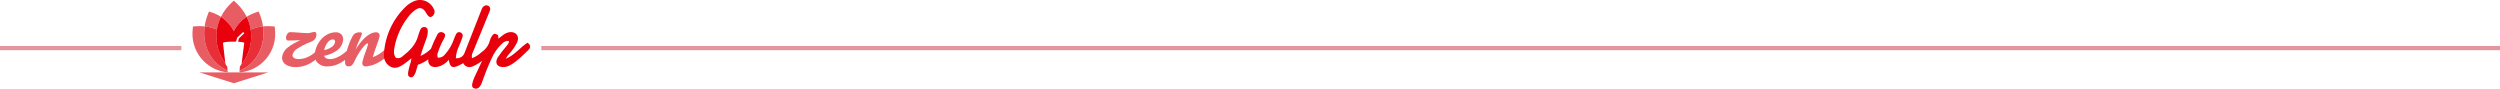
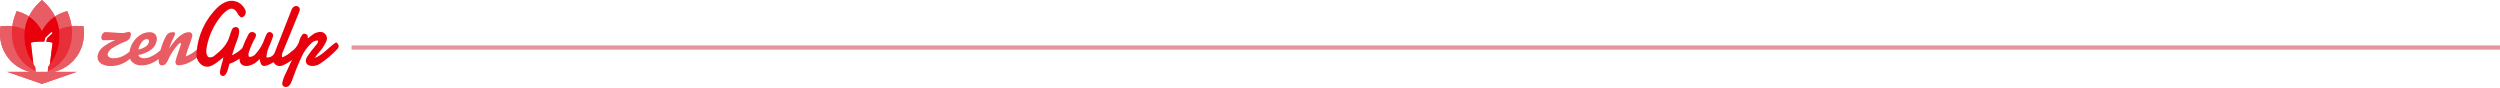
- <svg xmlns="http://www.w3.org/2000/svg" viewBox="0 0 896 31.784">
-   <rect x="194" y="16.484" width="702" height="1.5" style="fill: #e5959d" />
+ <svg xmlns="http://www.w3.org/2000/svg" viewBox="0 0 896 31.189">
+   <rect x="126" y="16.28" width="770" height="1.5" style="fill: #e5959d" />
  <g>
    <g>
-       <path d="M203.384,130.676a.51.51,0,0,0-.511-.342,1.263,1.263,0,0,0-.853.4,13.075,13.075,0,0,1-3.332,2.349c-.375.183-.73.336-1.07.463q.231-.907.489-1.711.456-1.413,1.052-2.994a23.654,23.654,0,0,0,.825-2.541,1.483,1.483,0,0,0-.161-1.258,1.4,1.4,0,0,0-1.166-.428,4.5,4.5,0,0,0-2.007.6,10.269,10.269,0,0,0-2.511,2,19.624,19.624,0,0,0-2.691,3.63q.346-1.14.667-1.919t.8-1.815a11.8,11.8,0,0,0,.786-1.867c.051-.241.017-.406-.1-.492a1.29,1.29,0,0,0-.7-.13,3.109,3.109,0,0,0-1.566.35,2.639,2.639,0,0,0-1,1.1,24.533,24.533,0,0,0-2.014,5.143c-.026.022-.053.044-.079.069a11.925,11.925,0,0,1-3.034,2.139,6.711,6.711,0,0,1-2.832.817q-1.815,0-2.209-1.193a11.765,11.765,0,0,0,4.775-2.035,5.372,5.372,0,0,0,1.937-3.073,2.787,2.787,0,0,0-.392-2.424,2.676,2.676,0,0,0-2.221-.895,6.2,6.2,0,0,0-3.214.908,8.414,8.414,0,0,0-2.608,2.45,9.03,9.03,0,0,0-1.46,3.332c-.034.158-.061.312-.085.464a10.243,10.243,0,0,1-2.621,1.714,7.694,7.694,0,0,1-3.1.726,3.033,3.033,0,0,1-1.9-.467,1.13,1.13,0,0,1-.42-1.193,4.12,4.12,0,0,1,2.043-2.294,25.261,25.261,0,0,1,4.376-2.165,4.36,4.36,0,0,0,1.4-.83,2.438,2.438,0,0,0,.664-1.3,1.694,1.694,0,0,0-.035-1.115.649.649,0,0,0-.61-.363,2.717,2.717,0,0,0-.657.1c-.266.069-.443.113-.533.13a5.057,5.057,0,0,1-1.03.207q-.751,0-1.837-.078t-1.495-.1q-1.958-.181-3.151-.182a1.173,1.173,0,0,0-.918.48,2.5,2.5,0,0,0-.533,1.1,1.558,1.558,0,0,0,.081,1.024.747.747,0,0,0,.783.4l4.274-.1a19.813,19.813,0,0,0-4.481,2.541,5.289,5.289,0,0,0-2.019,3.034,2.941,2.941,0,0,0,.249,2.061,3.364,3.364,0,0,0,1.675,1.452,7.2,7.2,0,0,0,2.946.532,10.147,10.147,0,0,0,4.251-.908,11.683,11.683,0,0,0,2.785-1.776,3.488,3.488,0,0,0,.542.947,4.737,4.737,0,0,0,3.912,1.478,8.725,8.725,0,0,0,3.956-.986,14.79,14.79,0,0,0,2.195-1.332,5.112,5.112,0,0,0,.02,1.28,1.094,1.094,0,0,0,1.167,1.038,1.809,1.809,0,0,0,1.27-.428,5.248,5.248,0,0,0,1.012-1.647,22.463,22.463,0,0,1,1.663-3.007,18.555,18.555,0,0,1,1.732-2.295q.793-.869,1.131-.869c.19,0,.256.139.2.415a27.312,27.312,0,0,1-.873,2.645,29.489,29.489,0,0,0-1.09,3.422,1.732,1.732,0,0,0,.108,1.323,1.291,1.291,0,0,0,1.15.441,2.793,2.793,0,0,0,.785-.1,9.987,9.987,0,0,0,3.041-.981,14.068,14.068,0,0,0,3.477-2.362,3.259,3.259,0,0,0,.916-1.765A1.629,1.629,0,0,0,203.384,130.676Zm-23.19.29a6.321,6.321,0,0,1,1.234-2.7,2.47,2.47,0,0,1,1.858-1.115.767.767,0,0,1,.675.3.977.977,0,0,1,.1.791,2.8,2.8,0,0,1-1.239,1.686,7.427,7.427,0,0,1-2.643,1.089Z" transform="translate(-64 -113.041)" style="fill: #e85d64" />
-       <path d="M253.076,128.342c-2.712,1.722-4.7,4.525-7.828,5.772a7.848,7.848,0,0,1,1.193-1.715,16.573,16.573,0,0,0,2.953-4.31c.834-2.066-.429-3.735-2.652-3.531a4.908,4.908,0,0,0-2.394,1c-.558.4-1.084.84-1.718,1.337-.018-.338-.012-.544-.045-.744a5.51,5.51,0,0,0-.148-.574c-1.13-.624-1.518-.572-2.108.354a4.623,4.623,0,0,0-.723,1.532,7.2,7.2,0,0,1-3.024,4.278,10.234,10.234,0,0,1-3.426,2.166,3.281,3.281,0,0,1,.364-2.254q2.826-6.919,5.67-13.832a7.673,7.673,0,0,0,.448-1.226,1.249,1.249,0,0,0-.5-1.39,1.409,1.409,0,0,0-1.6-.018,2.2,2.2,0,0,0-.926,1.228q-3.093,7.872-6.183,15.744a2.851,2.851,0,0,1-3.059,1.732,11.682,11.682,0,0,1,1.255-4.594c.4-1.013.852-2.016,1.159-3.06a1.259,1.259,0,0,0-.8-1.6,1.157,1.157,0,0,0-1.526.662,15.4,15.4,0,0,0-.78,1.8,15.468,15.468,0,0,1-3.246,5.493,2.818,2.818,0,0,1-2.5,1.119,2.278,2.278,0,0,1,0-1.809,26.083,26.083,0,0,1,2.273-5.146c.375-.768.6-1.551-.362-2.02a1.5,1.5,0,0,0-2.12.732,39.853,39.853,0,0,0-2.275,5.072l-.061.053a13.058,13.058,0,0,1-3.332,2.349c-.122.06-.242.115-.361.169.605-2,1.251-3.986,2.019-5.935a8.305,8.305,0,0,0,.607-2.81c.022-.762-.139-1.434-1-1.611a1.435,1.435,0,0,0-1.682.948,15.526,15.526,0,0,0-.789,2.222c-.854,3.186-3.063,5.334-5.539,7.27a2.3,2.3,0,0,1-2.391.575c-.951-1.111-.774-2.491-.533-3.809a25.276,25.276,0,0,1,5.436-11.5,10.372,10.372,0,0,1,1.909-1.787c1.634-1.2,2.838-.907,3.9.824.428.7.75,1.513,1.688,1.677a1.989,1.989,0,0,0,1.08-3.06,5.416,5.416,0,0,0-7.385-2.468,9.519,9.519,0,0,0-2.589,1.772,25.5,25.5,0,0,0-7.8,16.738,4.625,4.625,0,0,0,2.221,4.731c1.747.978,3.316.2,4.771-.772.969-.649,1.856-1.418,2.862-2.2a12.177,12.177,0,0,1-.647,2.623c-.169.767-.442,1.519-.537,2.294-.088.722-.177,1.618.757,1.871.9.246,1.3-.542,1.666-1.184a5.051,5.051,0,0,0,.413-1.1q.319-1.085.631-2.169a10.6,10.6,0,0,0,1.6-.649,16.66,16.66,0,0,0,2.115-1.253c-.152,1.978,1.2,3.028,3.315,2.654a7.262,7.262,0,0,0,4.04-2.524c.531,3.107,1.527,3.3,5.195,1.19a2.47,2.47,0,0,0,3.186,1.238,14.417,14.417,0,0,0,3.573-2.078c-.8,1.72-1.486,3.169-2.15,4.627a16.016,16.016,0,0,0-1.368,3.538c-.126.655-.15,1.368.619,1.69a1.641,1.641,0,0,0,1.919-.436,4.468,4.468,0,0,0,.933-1.713c1.02-2.887,2.141-5.732,3.435-8.509a15.9,15.9,0,0,1,3.646-5.241,3.12,3.12,0,0,1,2.554-1.086c.127.882-.476,1.346-.875,1.879a40.343,40.343,0,0,0-3.177,4.171c-1.044,1.857-.156,3.331,1.979,3.33a5.273,5.273,0,0,0,2.628-.72c2.508-1.418,4.456-3.517,6.515-5.466C254.329,130.062,254.115,129.059,253.076,128.342Z" transform="translate(-64 -113.041)" style="fill: #e8000c" />
+       <path d="M136.167,130.678a.5.5,0,0,0-.5-.332,1.226,1.226,0,0,0-.829.387,12.7,12.7,0,0,1-3.239,2.284c-.365.178-.71.326-1.041.45q.225-.882.476-1.663.442-1.374,1.022-2.911a22.628,22.628,0,0,0,.8-2.471,1.436,1.436,0,0,0-.156-1.222,1.364,1.364,0,0,0-1.134-.416,4.376,4.376,0,0,0-1.951.58,9.944,9.944,0,0,0-2.441,1.941,19.039,19.039,0,0,0-2.616,3.529q.336-1.11.649-1.866t.778-1.764a11.448,11.448,0,0,0,.764-1.815c.05-.235.016-.395-.1-.479a1.261,1.261,0,0,0-.679-.126,3.017,3.017,0,0,0-1.522.34,2.565,2.565,0,0,0-.971,1.072,23.8,23.8,0,0,0-1.958,5c-.026.022-.051.043-.076.067a11.586,11.586,0,0,1-2.951,2.08,6.518,6.518,0,0,1-2.752.794q-1.766,0-2.148-1.16A11.44,11.44,0,0,0,118.239,131a5.218,5.218,0,0,0,1.883-2.988,2.707,2.707,0,0,0-.381-2.356,2.6,2.6,0,0,0-2.16-.87,6.03,6.03,0,0,0-3.124.882,8.179,8.179,0,0,0-2.535,2.382,8.8,8.8,0,0,0-1.42,3.239c-.032.154-.059.3-.082.452a9.973,9.973,0,0,1-2.548,1.666,7.492,7.492,0,0,1-3.011.706,2.951,2.951,0,0,1-1.845-.454,1.1,1.1,0,0,1-.409-1.16,4.009,4.009,0,0,1,1.987-2.23,24.5,24.5,0,0,1,4.254-2.1,4.213,4.213,0,0,0,1.356-.807,2.37,2.37,0,0,0,.646-1.26,1.649,1.649,0,0,0-.034-1.084.631.631,0,0,0-.593-.353,2.637,2.637,0,0,0-.639.1q-.387.1-.519.126a4.921,4.921,0,0,1-1,.2q-.732,0-1.787-.075t-1.453-.1q-1.9-.175-3.063-.176a1.142,1.142,0,0,0-.893.466,2.446,2.446,0,0,0-.518,1.071,1.514,1.514,0,0,0,.079,1,.725.725,0,0,0,.761.391l4.156-.1a19.24,19.24,0,0,0-4.357,2.47,5.145,5.145,0,0,0-1.963,2.949,2.862,2.862,0,0,0,.242,2,3.27,3.27,0,0,0,1.628,1.412,7,7,0,0,0,2.865.517,9.864,9.864,0,0,0,4.132-.883A11.359,11.359,0,0,0,110.6,134.3a3.4,3.4,0,0,0,.526.921,4.6,4.6,0,0,0,3.8,1.436,8.491,8.491,0,0,0,3.846-.957,14.384,14.384,0,0,0,2.133-1.3,4.977,4.977,0,0,0,.02,1.245,1.062,1.062,0,0,0,1.134,1.008,1.762,1.762,0,0,0,1.236-.415,5.127,5.127,0,0,0,.983-1.6,21.745,21.745,0,0,1,1.617-2.924,18.052,18.052,0,0,1,1.684-2.231q.771-.845,1.1-.844.278,0,.192.4-.119.555-.849,2.571a28.679,28.679,0,0,0-1.06,3.327,1.679,1.679,0,0,0,.105,1.286,1.255,1.255,0,0,0,1.118.428,2.691,2.691,0,0,0,.764-.1,9.672,9.672,0,0,0,2.955-.953,13.639,13.639,0,0,0,3.381-2.3,3.165,3.165,0,0,0,.89-1.716A1.582,1.582,0,0,0,136.167,130.678Zm-22.545.282a6.149,6.149,0,0,1,1.2-2.622,2.4,2.4,0,0,1,1.806-1.084.748.748,0,0,1,.657.29.955.955,0,0,1,.1.769,2.715,2.715,0,0,1-1.2,1.638,7.205,7.205,0,0,1-2.57,1.059Z" transform="translate(-64 -113.245)" style="fill: #e85d64" />
+       <path d="M184.475,128.409c-2.636,1.674-4.571,4.4-7.61,5.611a7.648,7.648,0,0,1,1.16-1.666,16.105,16.105,0,0,0,2.871-4.191,2.354,2.354,0,0,0-2.578-3.433,4.776,4.776,0,0,0-2.327.972c-.543.386-1.054.817-1.671,1.3-.018-.328-.012-.529-.043-.723a5.577,5.577,0,0,0-.145-.558c-1.1-.607-1.475-.556-2.048.344a4.479,4.479,0,0,0-.7,1.49,7,7,0,0,1-2.941,4.158,9.92,9.92,0,0,1-3.33,2.106,3.182,3.182,0,0,1,.354-2.191q2.746-6.727,5.512-13.447a7.578,7.578,0,0,0,.436-1.192,1.214,1.214,0,0,0-.49-1.351,1.368,1.368,0,0,0-1.559-.018,2.13,2.13,0,0,0-.9,1.194q-3.007,7.652-6.011,15.306a2.772,2.772,0,0,1-2.974,1.684,11.356,11.356,0,0,1,1.221-4.466c.392-.986.827-1.961,1.126-2.975a1.224,1.224,0,0,0-.777-1.558,1.126,1.126,0,0,0-1.484.644,14.891,14.891,0,0,0-.759,1.747,15.045,15.045,0,0,1-3.155,5.34,2.741,2.741,0,0,1-2.427,1.088,2.212,2.212,0,0,1,0-1.759,25.344,25.344,0,0,1,2.21-5c.364-.747.58-1.509-.352-1.965a1.456,1.456,0,0,0-2.061.712,38.6,38.6,0,0,0-2.211,4.931c-.02.017-.04.033-.06.052a12.683,12.683,0,0,1-3.239,2.283c-.119.058-.236.112-.351.165.588-1.944,1.216-3.876,1.963-5.77a8.083,8.083,0,0,0,.59-2.732c.022-.741-.135-1.394-.969-1.567a1.4,1.4,0,0,0-1.636.922,15.071,15.071,0,0,0-.767,2.16c-.83,3.1-2.978,5.186-5.385,7.068a2.234,2.234,0,0,1-2.324.559c-.925-1.08-.752-2.422-.518-3.7A24.56,24.56,0,0,1,143.4,118.8a10.065,10.065,0,0,1,1.856-1.738c1.588-1.163,2.758-.882,3.794.8.416.676.729,1.471,1.641,1.63a1.934,1.934,0,0,0,1.05-2.975,5.265,5.265,0,0,0-7.179-2.4,9.254,9.254,0,0,0-2.518,1.723,24.794,24.794,0,0,0-7.582,16.272,4.5,4.5,0,0,0,2.16,4.6c1.7.951,3.223.2,4.638-.751.941-.63,1.8-1.378,2.782-2.136a11.77,11.77,0,0,1-.629,2.549c-.164.747-.43,1.478-.522,2.231-.086.7-.172,1.573.736,1.819.879.239,1.262-.527,1.62-1.151a4.984,4.984,0,0,0,.4-1.07q.309-1.053.613-2.108a10.319,10.319,0,0,0,1.558-.631,16.407,16.407,0,0,0,2.057-1.218c-.149,1.923,1.163,2.944,3.221,2.58a7.051,7.051,0,0,0,3.928-2.454c.517,3.021,1.485,3.213,5.051,1.157a2.4,2.4,0,0,0,3.1,1.2,14.012,14.012,0,0,0,3.474-2.021c-.778,1.672-1.445,3.081-2.091,4.5a15.592,15.592,0,0,0-1.329,3.439c-.123.637-.146,1.33.6,1.643a1.6,1.6,0,0,0,1.866-.424,4.336,4.336,0,0,0,.907-1.665c.992-2.807,2.082-5.572,3.34-8.272a15.449,15.449,0,0,1,3.544-5.1,3.035,3.035,0,0,1,2.483-1.055c.123.857-.463,1.308-.851,1.827a38.982,38.982,0,0,0-3.088,4.055c-1.015,1.8-.152,3.238,1.924,3.237a5.123,5.123,0,0,0,2.554-.7,33.819,33.819,0,0,0,6.334-5.314C185.694,130.081,185.485,129.106,184.475,128.409Z" transform="translate(-64 -113.245)" style="fill: #e8000c" />
    </g>
    <g>
-       <polygon points="96.093 25.959 71.516 25.959 83.804 29.833 96.093 25.959" style="fill: #e85d64" />
-       <path d="M162.554,123.618l-.087-1.079-1.1-.085a17.122,17.122,0,0,0-3.1.038c.957,6.886-2.28,13.324-8.311,15.868l-.079.032-.039.608A13.857,13.857,0,0,0,162.554,123.618Z" transform="translate(-64 -113.041)" style="fill: #e85d64" />
-       <path d="M137.346,122.492a17.122,17.122,0,0,0-3.1-.038l-1.1.085-.087,1.079a13.851,13.851,0,0,0,12.56,15.365l-.054-.665C139.591,135.746,136.394,129.34,137.346,122.492Z" transform="translate(-64 -113.041)" style="fill: #e85d64" />
-       <path d="M158.262,122.492a18.58,18.58,0,0,0-1.141-4.289l-.407-1.026-.946.3a13.634,13.634,0,0,0-3.352,1.591,16.025,16.025,0,0,1,1.44,4.56A15.118,15.118,0,0,1,158.262,122.492Z" transform="translate(-64 -113.041)" style="fill: #e85d64" />
-       <path d="M150.4,136.248l-.434.682-.094,1.462.079-.032c6.031-2.544,9.268-8.982,8.311-15.868a15.118,15.118,0,0,0-4.406,1.137A16.041,16.041,0,0,1,150.4,136.248Z" transform="translate(-64 -113.041)" style="fill: #e82e37" />
-       <path d="M143.192,119.069a13.617,13.617,0,0,0-3.352-1.591l-.946-.3-.407,1.026a18.58,18.58,0,0,0-1.141,4.289,15.118,15.118,0,0,1,4.406,1.137A16.025,16.025,0,0,1,143.192,119.069Z" transform="translate(-64 -113.041)" style="fill: #e85d64" />
-       <path d="M145.56,138.318l-.111-1.363-.613-.932c.038.015-.052-.047-.078-.266l-.012-.108a16,16,0,0,1-2.994-12.02,15.118,15.118,0,0,0-4.406-1.137C136.394,129.34,139.591,135.746,145.56,138.318Z" transform="translate(-64 -113.041)" style="fill: #e82e37" />
-       <path d="M147.8,124.219a13.611,13.611,0,0,1,4.612-5.15,17.05,17.05,0,0,0-3.771-5.027l-.841-.776-.841.776a17.05,17.05,0,0,0-3.771,5.027A13.611,13.611,0,0,1,147.8,124.219Z" transform="translate(-64 -113.041)" style="fill: #e85d64" />
-       <path d="M144.746,135.649c-.1-.9-.819-7.154-.829-7.223a.087.087,0,0,1,0-.036.076.076,0,0,1,.033-.036,2.644,2.644,0,0,1,1.152-.277c.367-.044.736-.072,1.106-.092.794-.043,1.591-.05,2.386-.027l.414-1.435,2.027-1.916c.128-.116.611.271.5.38l-1.9,1.8-.33,1.2c.405.023.811.056,1.212.11a5.515,5.515,0,0,1,.655.121,1.068,1.068,0,0,1,.328.136l.032.024a.055.055,0,0,1,0,.033c-.017.126-.914,7.353-.914,7.353.059-.047-.1.246-.07.234l-.157.248a15.947,15.947,0,0,0,2.016-17.179,13.611,13.611,0,0,0-4.612,5.15,13.611,13.611,0,0,0-4.612-5.15,15.93,15.93,0,0,0,1.554,16.58Z" transform="translate(-64 -113.041)" style="fill: #e8000c" />
+       <path d="M94.018,123.758l-.089-1.095-1.119-.087a17.387,17.387,0,0,0-3.152.039,18.854,18.854,0,0,0-1.158-4.356l-.414-1.043-.961.306a13.869,13.869,0,0,0-3.405,1.617,17.279,17.279,0,0,0-3.83-5.106l-.854-.788-.854.788a17.3,17.3,0,0,0-3.83,5.106,13.852,13.852,0,0,0-3.405-1.617l-.961-.306-.413,1.043a18.857,18.857,0,0,0-1.159,4.356,17.385,17.385,0,0,0-3.152-.039l-1.119.087-.088,1.095c-.609,7.555,3.911,13.568,10.7,15.242h-8.2l12.481,4.317L91.518,139h-8.2C90.107,137.326,94.627,131.313,94.018,123.758ZM81.8,128.31a5.3,5.3,0,0,1,.665.123,1.066,1.066,0,0,1,.333.138l.033.024a.058.058,0,0,1,0,.033c-.018.129-.929,7.469-.929,7.469.06-.048-.1.25-.07.238l-.161.251-.44.693-.095,1.485-.015.236h-4.34l-.025-.311-.113-1.384-.622-.947c.039.015-.053-.047-.08-.27l-.012-.11c-.105-.917-.832-7.266-.841-7.336a.06.06,0,0,1,.034-.074,2.71,2.71,0,0,1,1.17-.28c.372-.045.748-.073,1.123-.094.806-.044,1.616-.051,2.424-.027l.42-1.458,2.059-1.946c.13-.118.62.275.511.386l-1.93,1.83-.335,1.219C80.977,128.222,81.388,128.254,81.8,128.31Z" transform="translate(-64 -113.245)" style="fill: #e85d64" />
+       <polygon points="27.518 25.755 2.555 25.755 15.036 30.073 27.518 25.755" style="fill: #e85d64" />
+       <g>
+         <path d="M94.018,123.758l-.089-1.095-1.119-.087a17.387,17.387,0,0,0-3.152.039c.973,6.994-2.315,13.533-8.441,16.117l-.08.032-.04.618A14.076,14.076,0,0,0,94.018,123.758Z" transform="translate(-64 -113.245)" style="fill: #e85d64" />
+         <path d="M68.414,122.615a17.385,17.385,0,0,0-3.152-.039l-1.119.087-.088,1.095a14.069,14.069,0,0,0,12.757,15.607l-.055-.676C70.695,136.076,67.447,129.571,68.414,122.615Z" transform="translate(-64 -113.245)" style="fill: #e85d64" />
+         <path d="M89.658,122.615a18.854,18.854,0,0,0-1.158-4.356l-.414-1.043-.961.306a13.869,13.869,0,0,0-3.405,1.617,16.213,16.213,0,0,1,1.463,4.63A15.366,15.366,0,0,1,89.658,122.615Z" transform="translate(-64 -113.245)" style="fill: #e85d64" />
+         <path d="M81.672,136.586l-.44.693-.095,1.485.08-.032c6.126-2.584,9.414-9.123,8.441-16.117a15.366,15.366,0,0,0-4.475,1.154A16.286,16.286,0,0,1,81.672,136.586Z" transform="translate(-64 -113.245)" style="fill: #e82e37" />
+         <path d="M74.352,119.139a13.852,13.852,0,0,0-3.405-1.617l-.961-.306-.413,1.043a18.857,18.857,0,0,0-1.159,4.356,15.366,15.366,0,0,1,4.475,1.154A16.276,16.276,0,0,1,74.352,119.139Z" transform="translate(-64 -113.245)" style="fill: #e85d64" />
+         <path d="M76.757,138.689l-.113-1.384-.622-.947c.039.015-.053-.047-.08-.27l-.012-.11a16.25,16.25,0,0,1-3.041-12.209,15.366,15.366,0,0,0-4.475-1.154C67.447,129.571,70.695,136.076,76.757,138.689Z" transform="translate(-64 -113.245)" style="fill: #e82e37" />
+         <path d="M79.036,124.369a13.816,13.816,0,0,1,4.684-5.23,17.279,17.279,0,0,0-3.83-5.106l-.854-.788-.854.788a17.3,17.3,0,0,0-3.83,5.106A13.816,13.816,0,0,1,79.036,124.369Z" transform="translate(-64 -113.245)" style="fill: #e85d64" />
+         <path d="M75.93,135.978c-.105-.917-.832-7.266-.841-7.336a.06.06,0,0,1,.034-.074,2.71,2.71,0,0,1,1.17-.28c.372-.045.748-.073,1.123-.094.806-.044,1.616-.051,2.424-.027l.42-1.458,2.059-1.946c.13-.118.62.275.511.386l-1.93,1.83-.335,1.219c.412.024.823.056,1.231.112a5.3,5.3,0,0,1,.665.123,1.066,1.066,0,0,1,.333.138l.033.024a.058.058,0,0,1,0,.033c-.018.129-.929,7.469-.929,7.469.06-.048-.1.25-.07.238l-.161.251a16.19,16.19,0,0,0,2.048-17.447,13.816,13.816,0,0,0-4.684,5.23,13.816,13.816,0,0,0-4.684-5.23,16.174,16.174,0,0,0,1.578,16.839Z" transform="translate(-64 -113.245)" style="fill: #e8000c" />
+       </g>
    </g>
  </g>
-   <rect y="16.484" width="65" height="1.5" style="fill: #e5959d" />
</svg>
